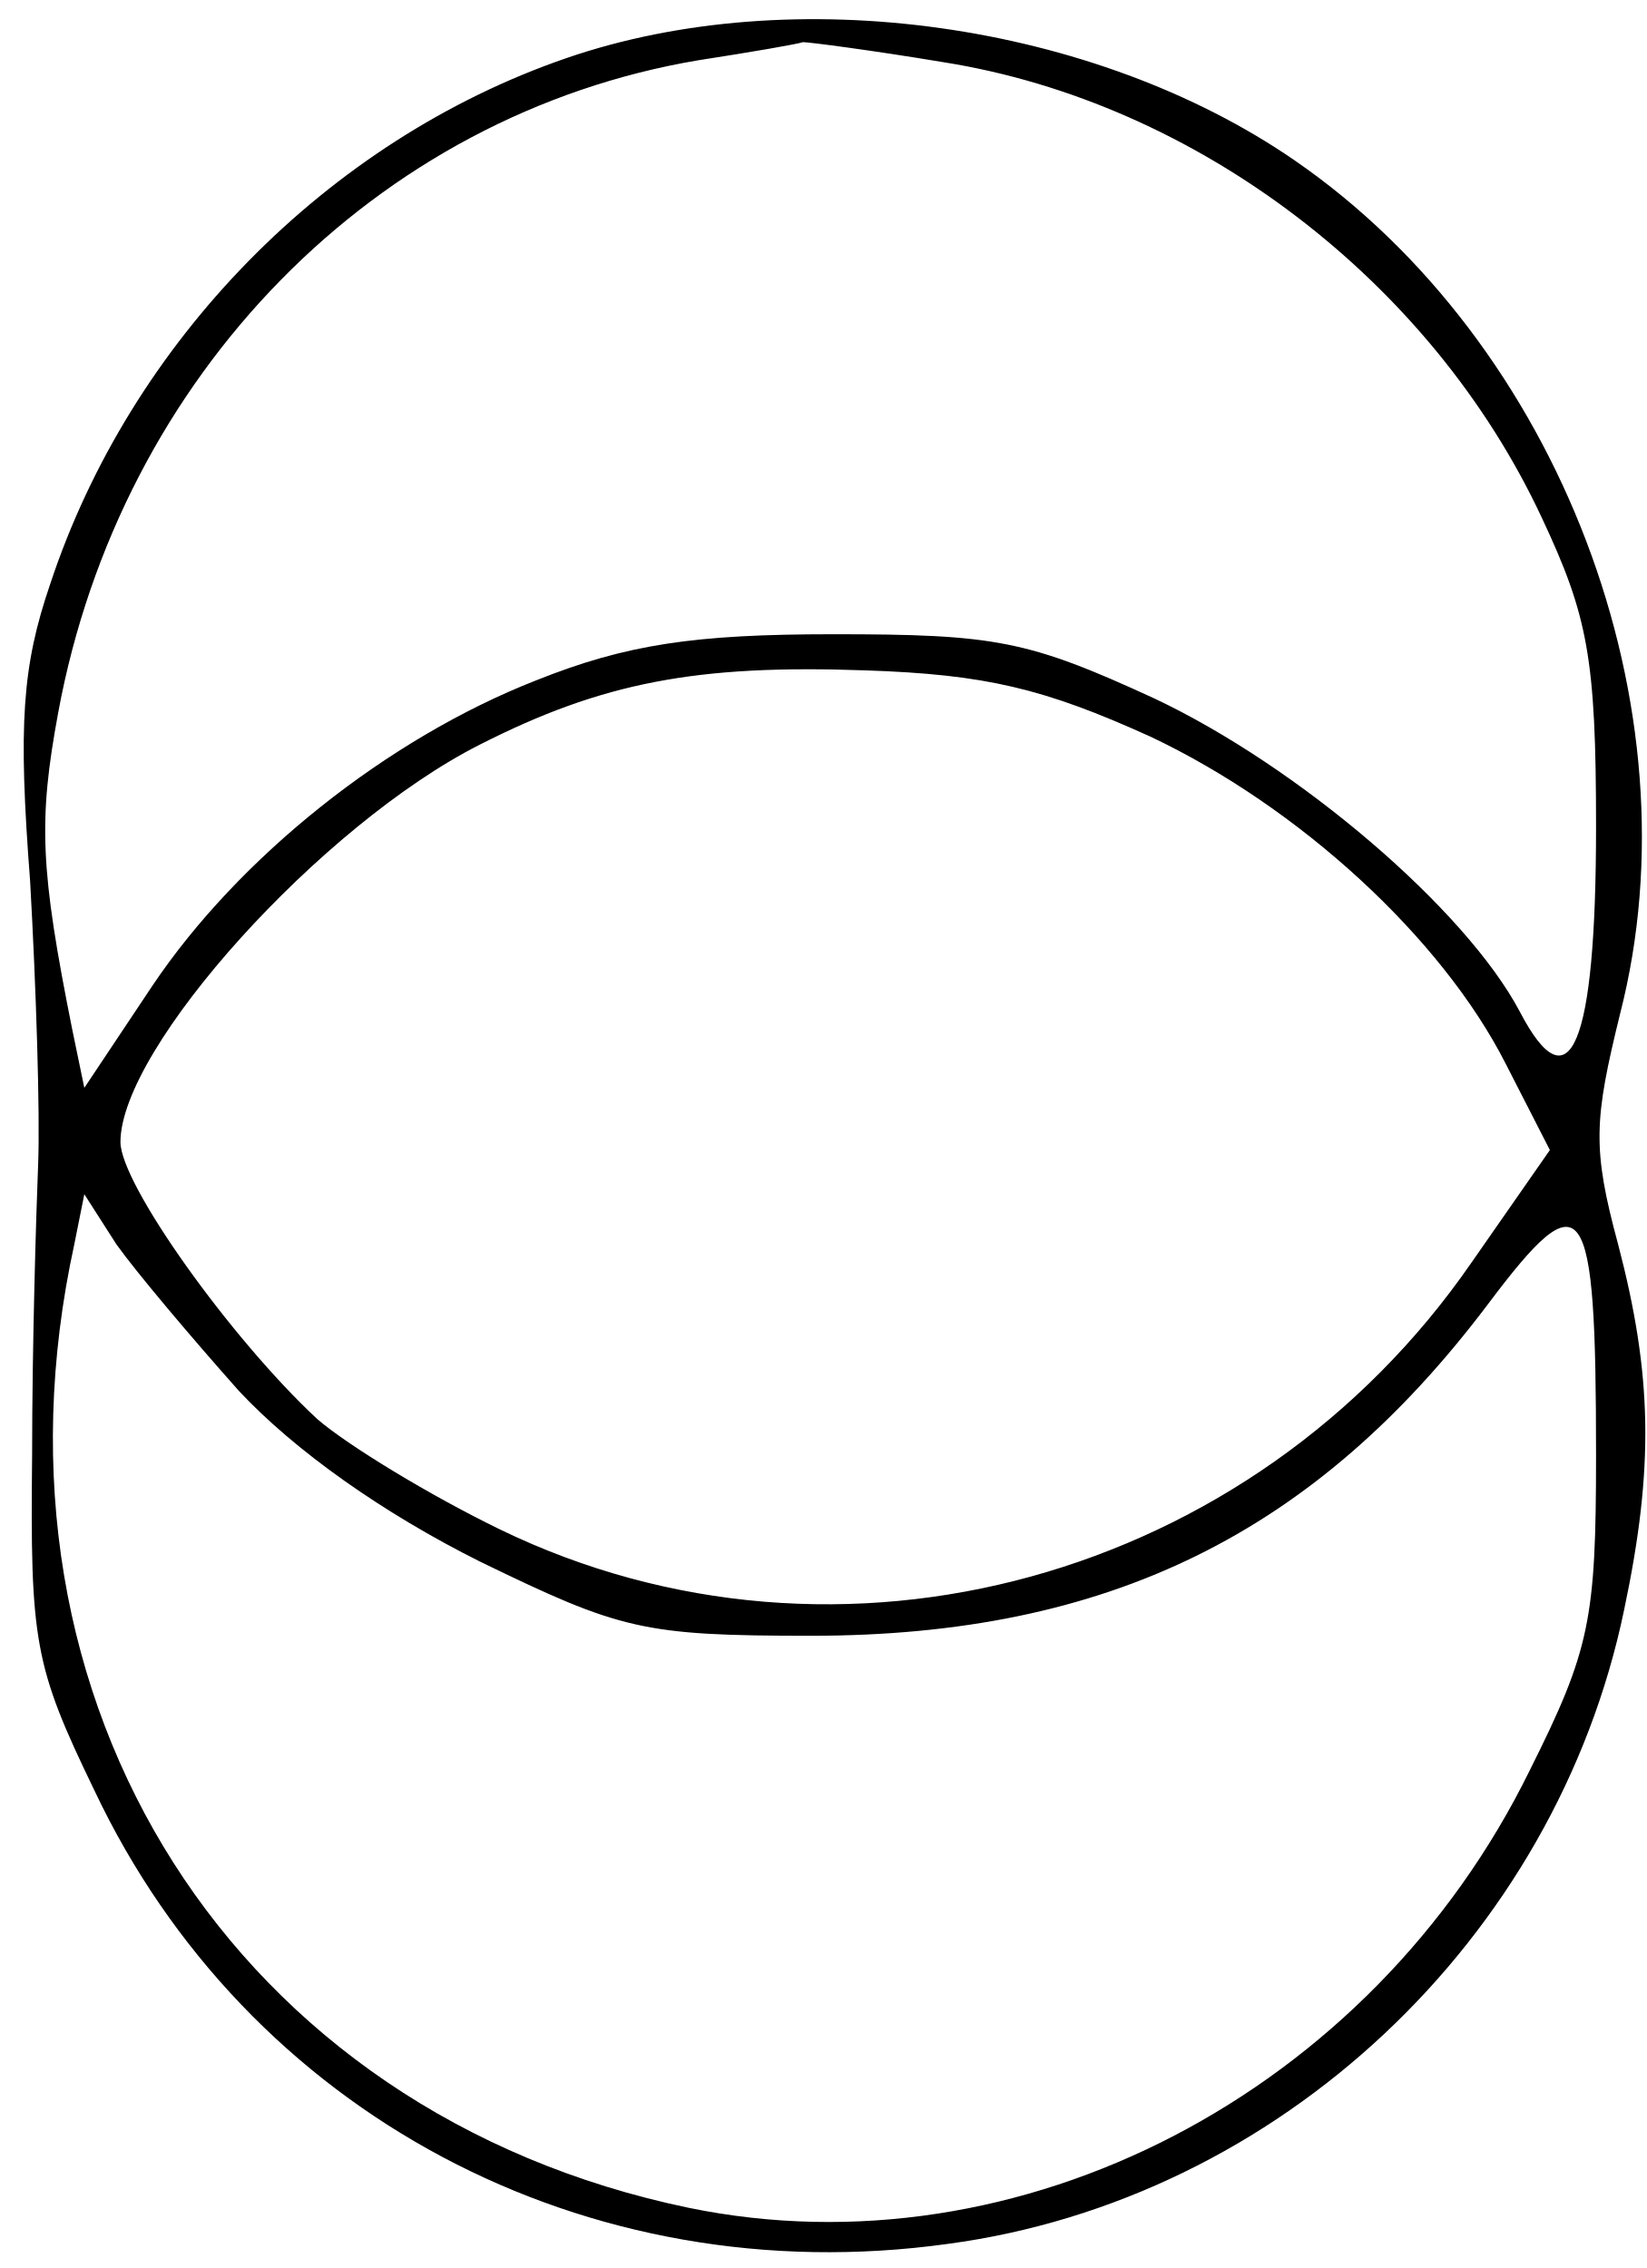
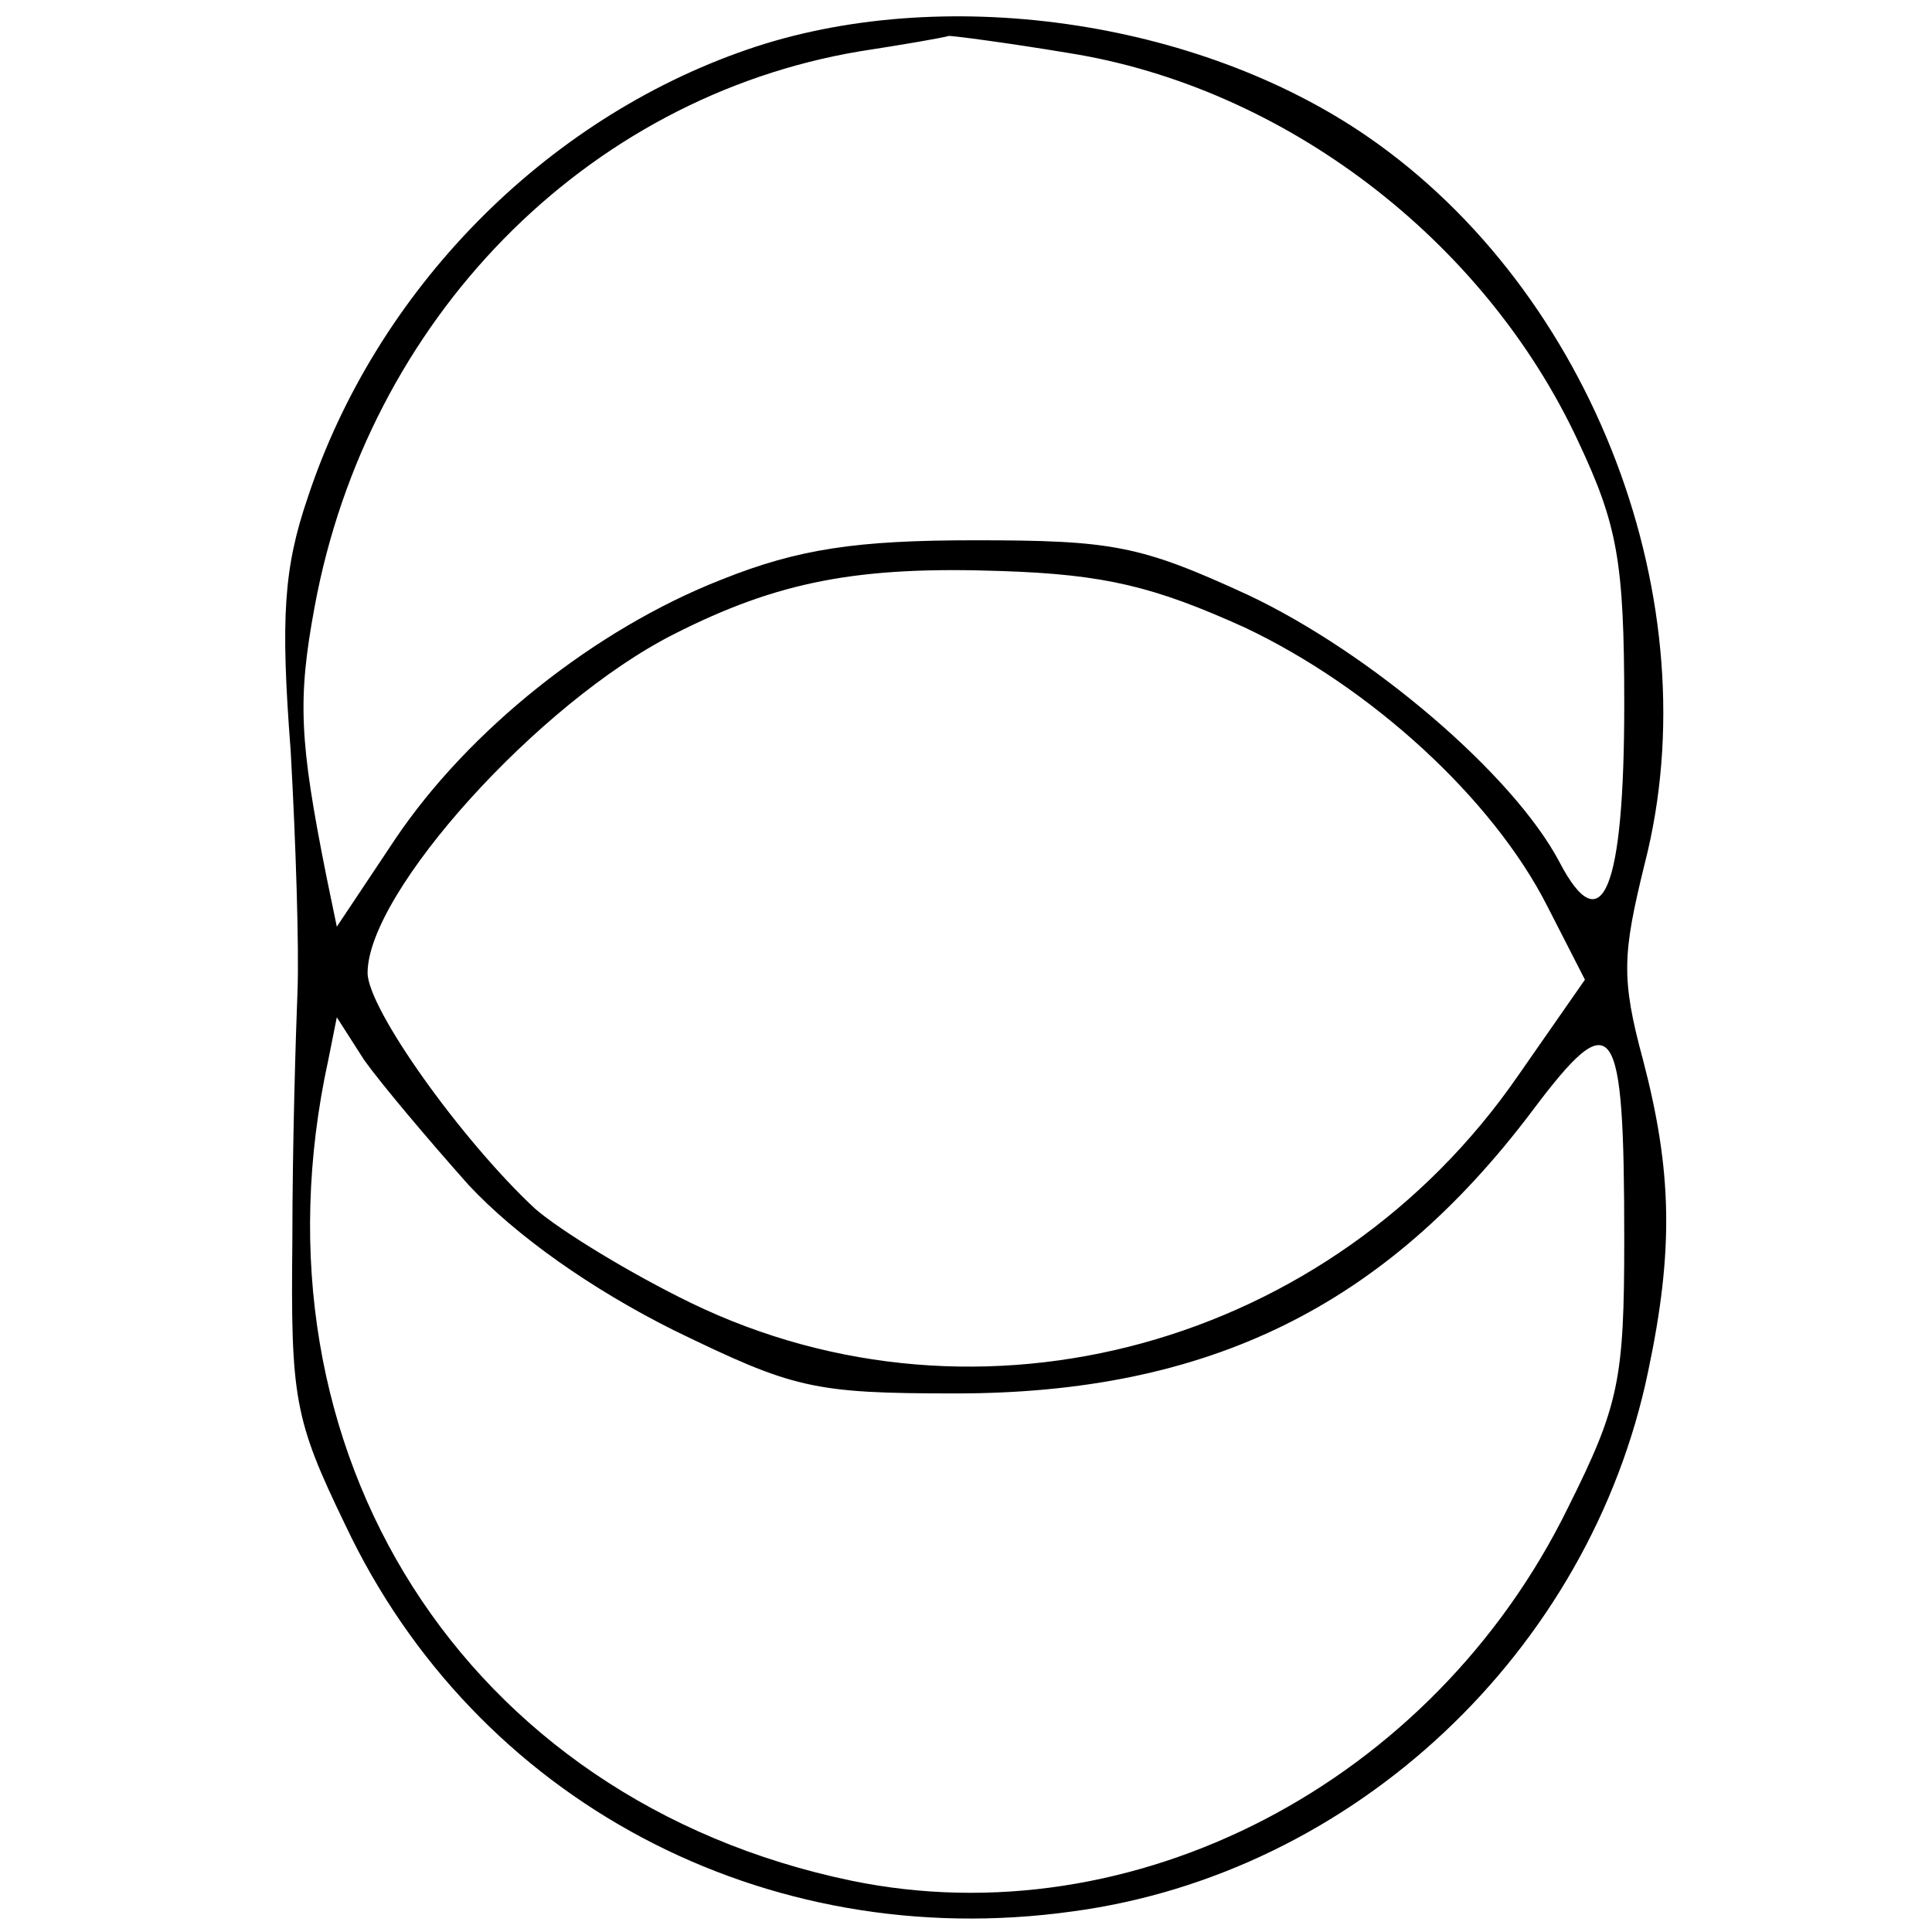
- <svg xmlns="http://www.w3.org/2000/svg" version="1.0" width="82pt" height="113pt" viewBox="0 0 82 113" preserveAspectRatio="xMidYMid meet">
+ <svg xmlns="http://www.w3.org/2000/svg" version="1.0" width="50px" height="50px" viewBox="0 0 82 113" preserveAspectRatio="xMidYMid meet">
  <g transform="translate(0,113) scale(0.1,-0.1)" fill="#000000" stroke="none">
    <path d="M282 1101 c-119 -41 -217 -141 -257 -262 -14 -41 -16 -70 -10 -148 3 -53 5 -116 4 -141 -1 -25 -3 -90 -3 -145 -1 -93 1 -105 31 -167 76 -161 245 -251 425 -226 165 22 303 152 337 316 15 71 14 117 -3 182 -13 48 -12 62 1 115 39 152 -30 334 -162 425 -100 69 -250 90 -363 51z m188 -2 c126 -20 243 -109 298 -227 23 -49 27 -70 27 -154 0 -109 -13 -140 -38 -92 -27 51 -110 122 -182 156 -63 29 -79 32 -160 32 -69 0 -103 -5 -148 -23 -74 -29 -148 -88 -191 -152 l-34 -51 -6 29 c-16 80 -17 104 -7 158 31 168 158 298 319 325 26 4 49 8 52 9 3 0 34 -4 70 -10z m103 -336 c74 -35 145 -100 177 -163 l22 -43 -39 -56 c-109 -158 -315 -215 -484 -133 -35 17 -76 42 -91 55 -43 40 -98 117 -98 138 0 47 100 158 179 198 61 31 108 40 192 37 60 -2 89 -9 142 -33z m-454 -326 c28 -30 72 -61 120 -85 70 -34 81 -37 165 -37 148 0 251 51 337 165 48 64 54 55 54 -75 0 -82 -3 -97 -33 -157 -79 -161 -254 -252 -419 -218 -226 47 -356 251 -306 480 l5 25 16 -25 c10 -14 37 -46 61 -73z" />
  </g>
</svg>
